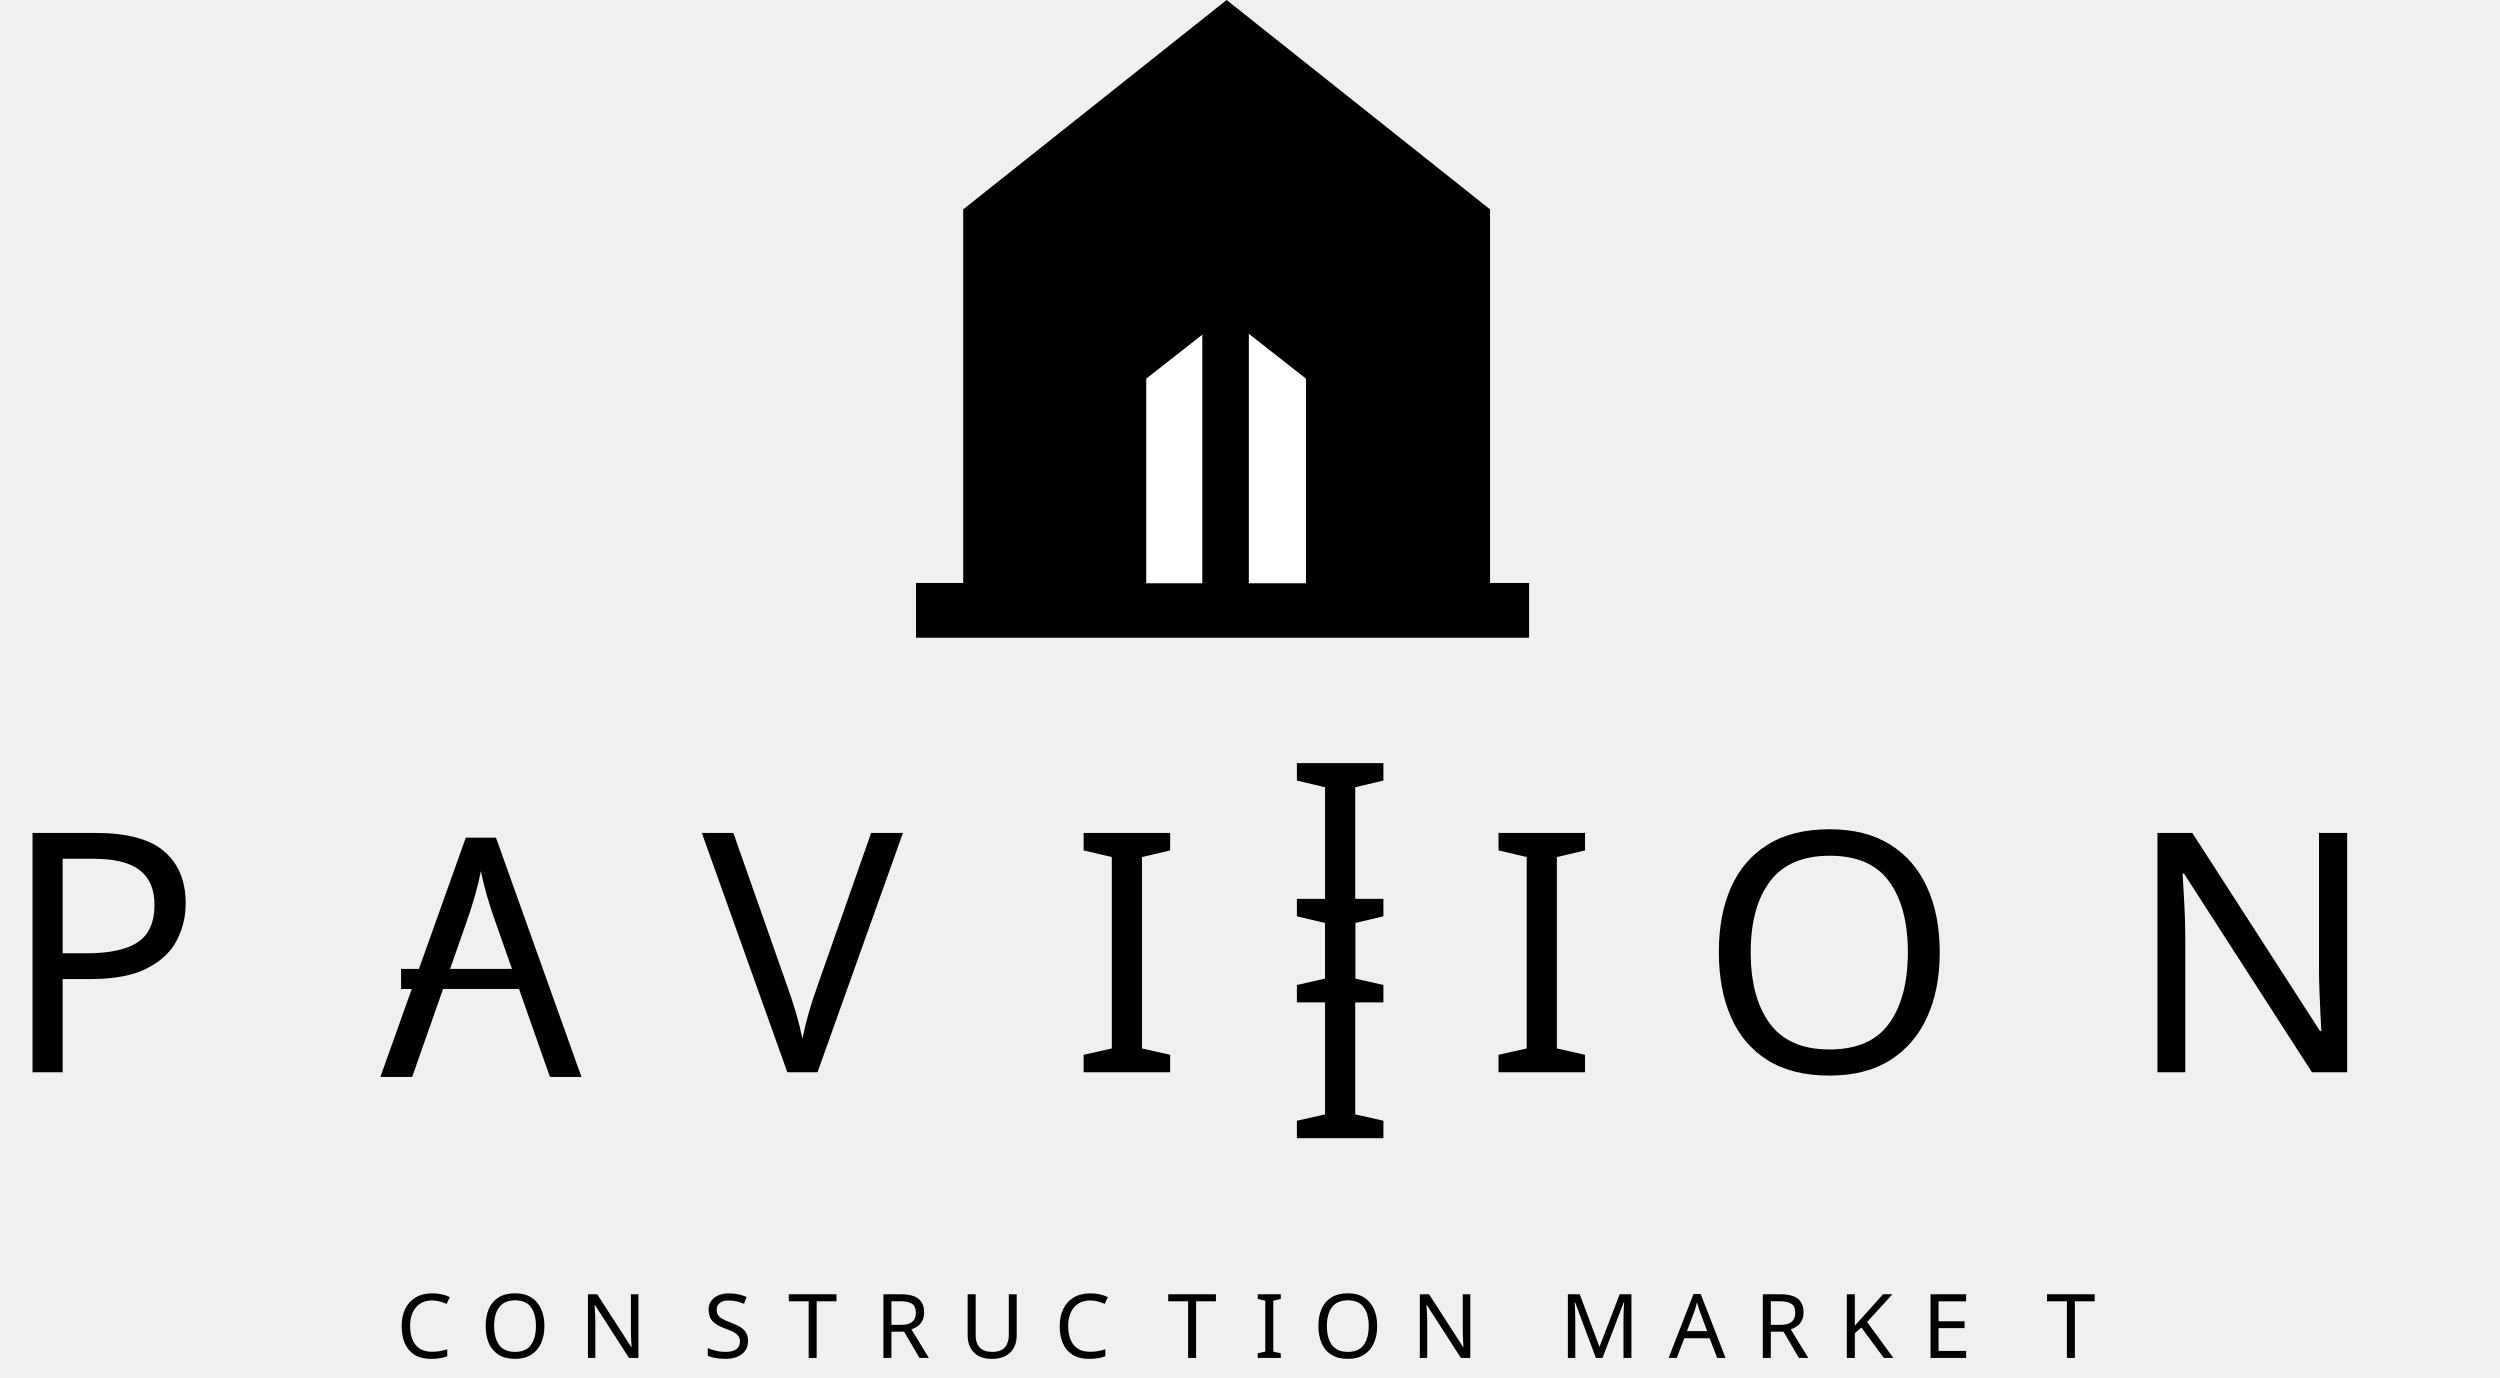
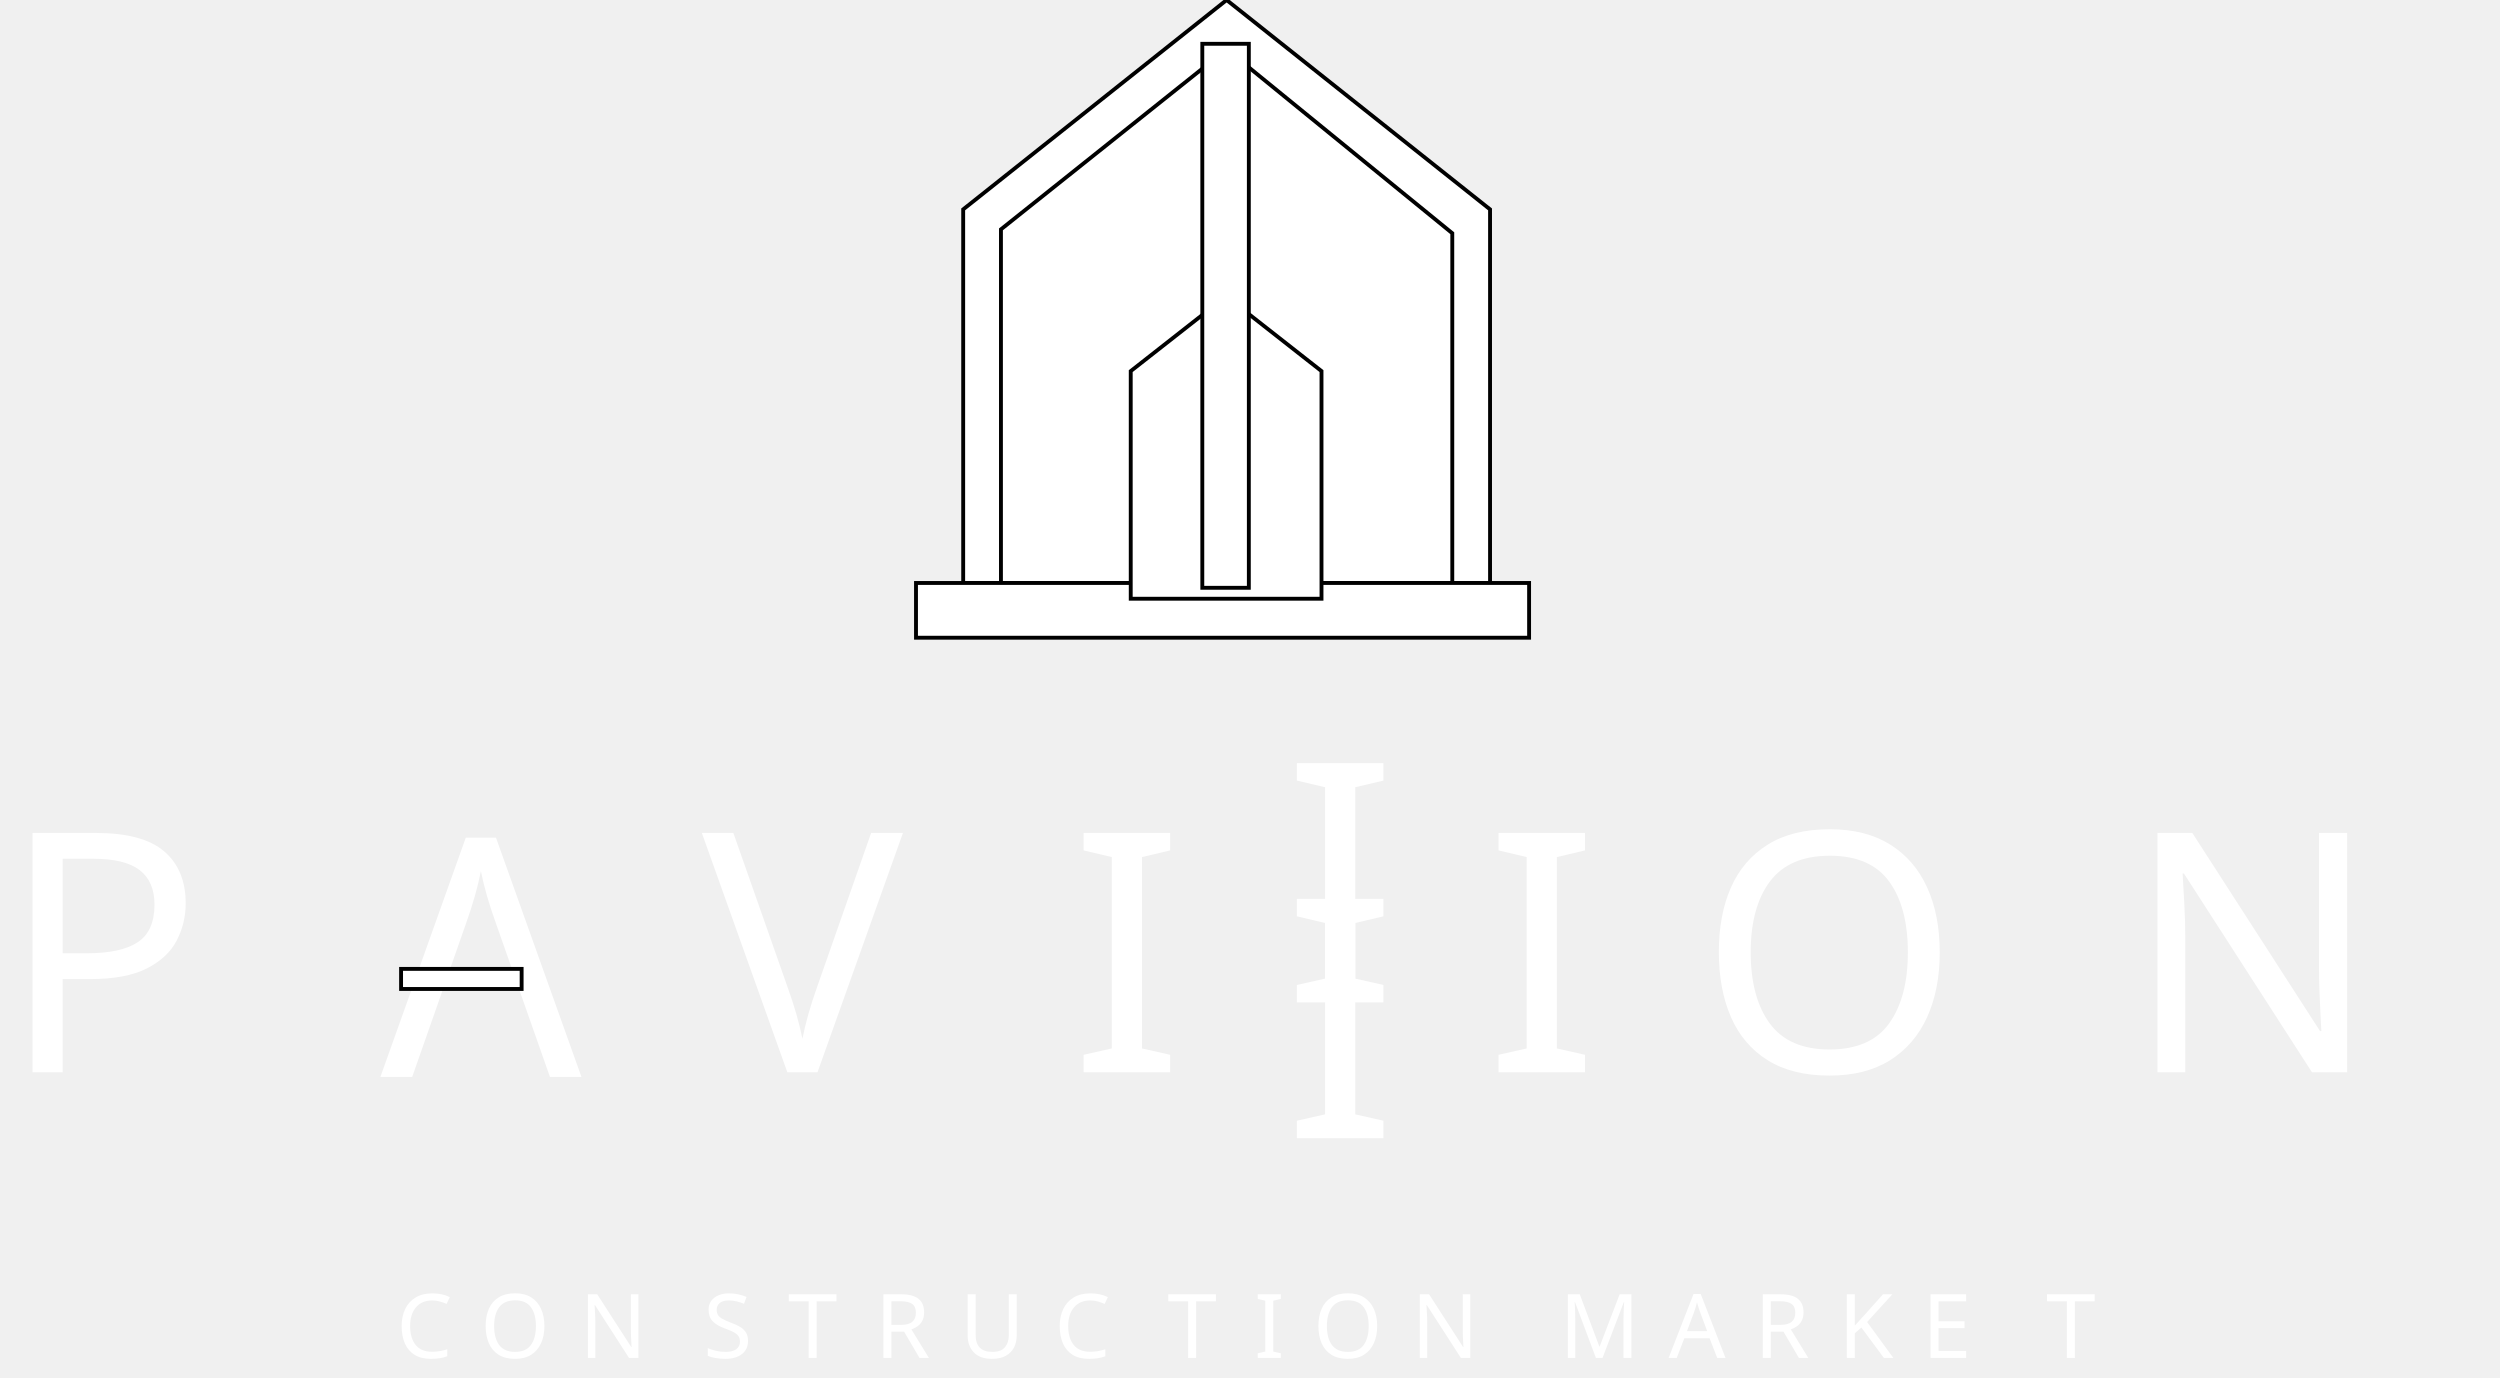
- <svg xmlns="http://www.w3.org/2000/svg" viewBox="0 0 644.76 355.28">
+ <svg xmlns="http://www.w3.org/2000/svg" viewBox="0 0 644.76 355.28" fill="white" width="100%" height="100%">
  <defs>
    <style>
-       .cls-1 { letter-spacing: .32em; }
-       .cls-2, .cls-3 { stroke-width: 0; }
-       .cls-4 { letter-spacing: .28em; }
-       .cls-5 { letter-spacing: .33em; }
-       .cls-6 { letter-spacing: .32em; font-family: Technica-Regular, Technica; font-size: 86.44px; }
-       .cls-7 { letter-spacing: .3em; font-family: Technica-Regular, Technica; font-size: 86.44px; }
-       .cls-8 { letter-spacing: .33em; font-family: Technica-Regular, Technica; font-size: 86.44px; }
-       .cls-9 { stroke: #000; stroke-miterlimit: 10; stroke-width: 8px; fill: #fff; }
-       .cls-10 { letter-spacing: .31em; }
-       .cls-11 { letter-spacing: .3em; }
-       .cls-12 { font-family: Technica-Light, Technica; font-size: 23px; font-weight: 300; }
-       .cls-13 { letter-spacing: .33em; }
-       .cls-14 { letter-spacing: .31em; }
-     </style>
+                                     .cls-1 {
+                                         letter-spacing: 0.32em;
+                                     }
+                                     .cls-2,
+                                     .cls-3 {
+                                         stroke: #000;
+                                     }
+                                     .cls-4 {
+                                         letter-spacing: 0.28em;
+                                     }
+                                     .cls-5 {
+                                         letter-spacing: 0.33em;
+                                     }
+                                     .cls-6 {
+                                         letter-spacing: 0.32em;
+                                         font-family: Technica-Regular, Technica;
+                                         font-size: 86.44px;
+                                     }
+                                     .cls-7 {
+                                         letter-spacing: 0.3em;
+                                         font-family: Technica-Regular, Technica;
+                                         font-size: 86.44px;
+                                     }
+                                     .cls-8 {
+                                         letter-spacing: 0.33em;
+                                         font-family: Technica-Regular, Technica;
+                                         font-size: 86.44px;
+                                     }
+                                     .cls-9 {
+                                         stroke: #000;
+                                         stroke-miterlimit: 10;
+                                         stroke-width: 1px;
+                                     }
+                                     .cls-10 {
+                                         letter-spacing: 0.31em;
+                                     }
+                                     .cls-11 {
+                                         letter-spacing: 0.3em;
+                                     }
+                                     .cls-12 {
+                                         font-family: Technica-Light, Technica;
+                                         font-size: 23px;
+                                         font-weight: 300;
+                                     }
+                                     .cls-13 {
+                                         letter-spacing: 0.33em;
+                                     }
+                                     .cls-14 {
+                                         letter-spacing: 0.31em;
+                                     }
+                                 </style>
  </defs>
  <g id="Title">
    <text class="cls-12" transform="translate(102.18 350.22)">
      <tspan class="cls-5" x="0" y="0">CON</tspan>
-       <tspan class="cls-11" x="79.19" y="0">S</tspan>
-       <tspan class="cls-14" x="101.02" y="0">T</tspan>
-       <tspan class="cls-13" x="123.42" y="0">RUC</tspan>
-       <tspan class="cls-10" x="198.88" y="0">T</tspan>
-       <tspan class="cls-1" x="221.28" y="0">ION MARKE</tspan>
-       <tspan class="cls-4" x="425.52" y="0">T</tspan>
+       <tspan class="cls-11" x="79.19" y="0">
+                                         S
+                                     </tspan>
+       <tspan class="cls-14" x="101.02" y="0">
+                                         T
+                                     </tspan>
+       <tspan class="cls-13" x="123.42" y="0">
+                                         RUC
+                                     </tspan>
+       <tspan class="cls-10" x="198.88" y="0">
+                                         T
+                                     </tspan>
+       <tspan class="cls-1" x="221.28" y="0">
+                                         ION MARKE
+                                     </tspan>
+       <tspan class="cls-4" x="425.52" y="0">
+                                         T
+                                     </tspan>
    </text>
    <text class="cls-8" transform="translate(0 276.54)">
      <tspan x="0" y="0">P</tspan>
    </text>
    <text class="cls-7" transform="translate(181.01 276.54)">
      <tspan x="0" y="0">V</tspan>
    </text>
    <text class="cls-6" transform="translate(276.02 276.54)">
      <tspan x="0" y="0">I</tspan>
    </text>
    <text class="cls-6" transform="translate(383.02 276.54)">
      <tspan x="0" y="0">I</tspan>
    </text>
    <text class="cls-8" transform="translate(438.03 276.54)">
      <tspan x="0" y="0">O</tspan>
    </text>
    <text class="cls-8" transform="translate(548.03 276.54)">
      <tspan x="0" y="0">N</tspan>
    </text>
    <text class="cls-6" transform="translate(331.02 293.54)">
      <tspan x="0" y="0">I</tspan>
    </text>
    <text class="cls-6" transform="translate(331.02 258.53)">
      <tspan x="0" y="0">I</tspan>
    </text>
    <text class="cls-7" transform="translate(149.96 216.03) rotate(-180)">
      <tspan x="0" y="0">V</tspan>
    </text>
    <rect class="cls-2" x="103.44" y="249.88" width="31.09" height="5.18" />
  </g>
  <g id="Figure">
    <polygon class="cls-2" points="384.29 54 316.35 0 248.41 54 248.41 150.35 384.29 150.35 384.29 54" />
    <polygon class="cls-3" points="374.55 60.15 316.35 12.71 258.15 59.15 258.15 150.35 374.55 150.35 374.55 60.15" />
    <rect class="cls-2" x="236.24" y="150.35" width="158.12" height="14.12" />
    <polygon class="cls-9" points="340.82 95.71 316.22 76.41 291.62 95.71 291.62 154.42 340.82 154.42 340.82 95.71" />
    <rect class="cls-2" x="245.93" y="75.44" width="140.29" height="12" transform="translate(397.52 -234.63) rotate(90)" />
  </g>
</svg>
